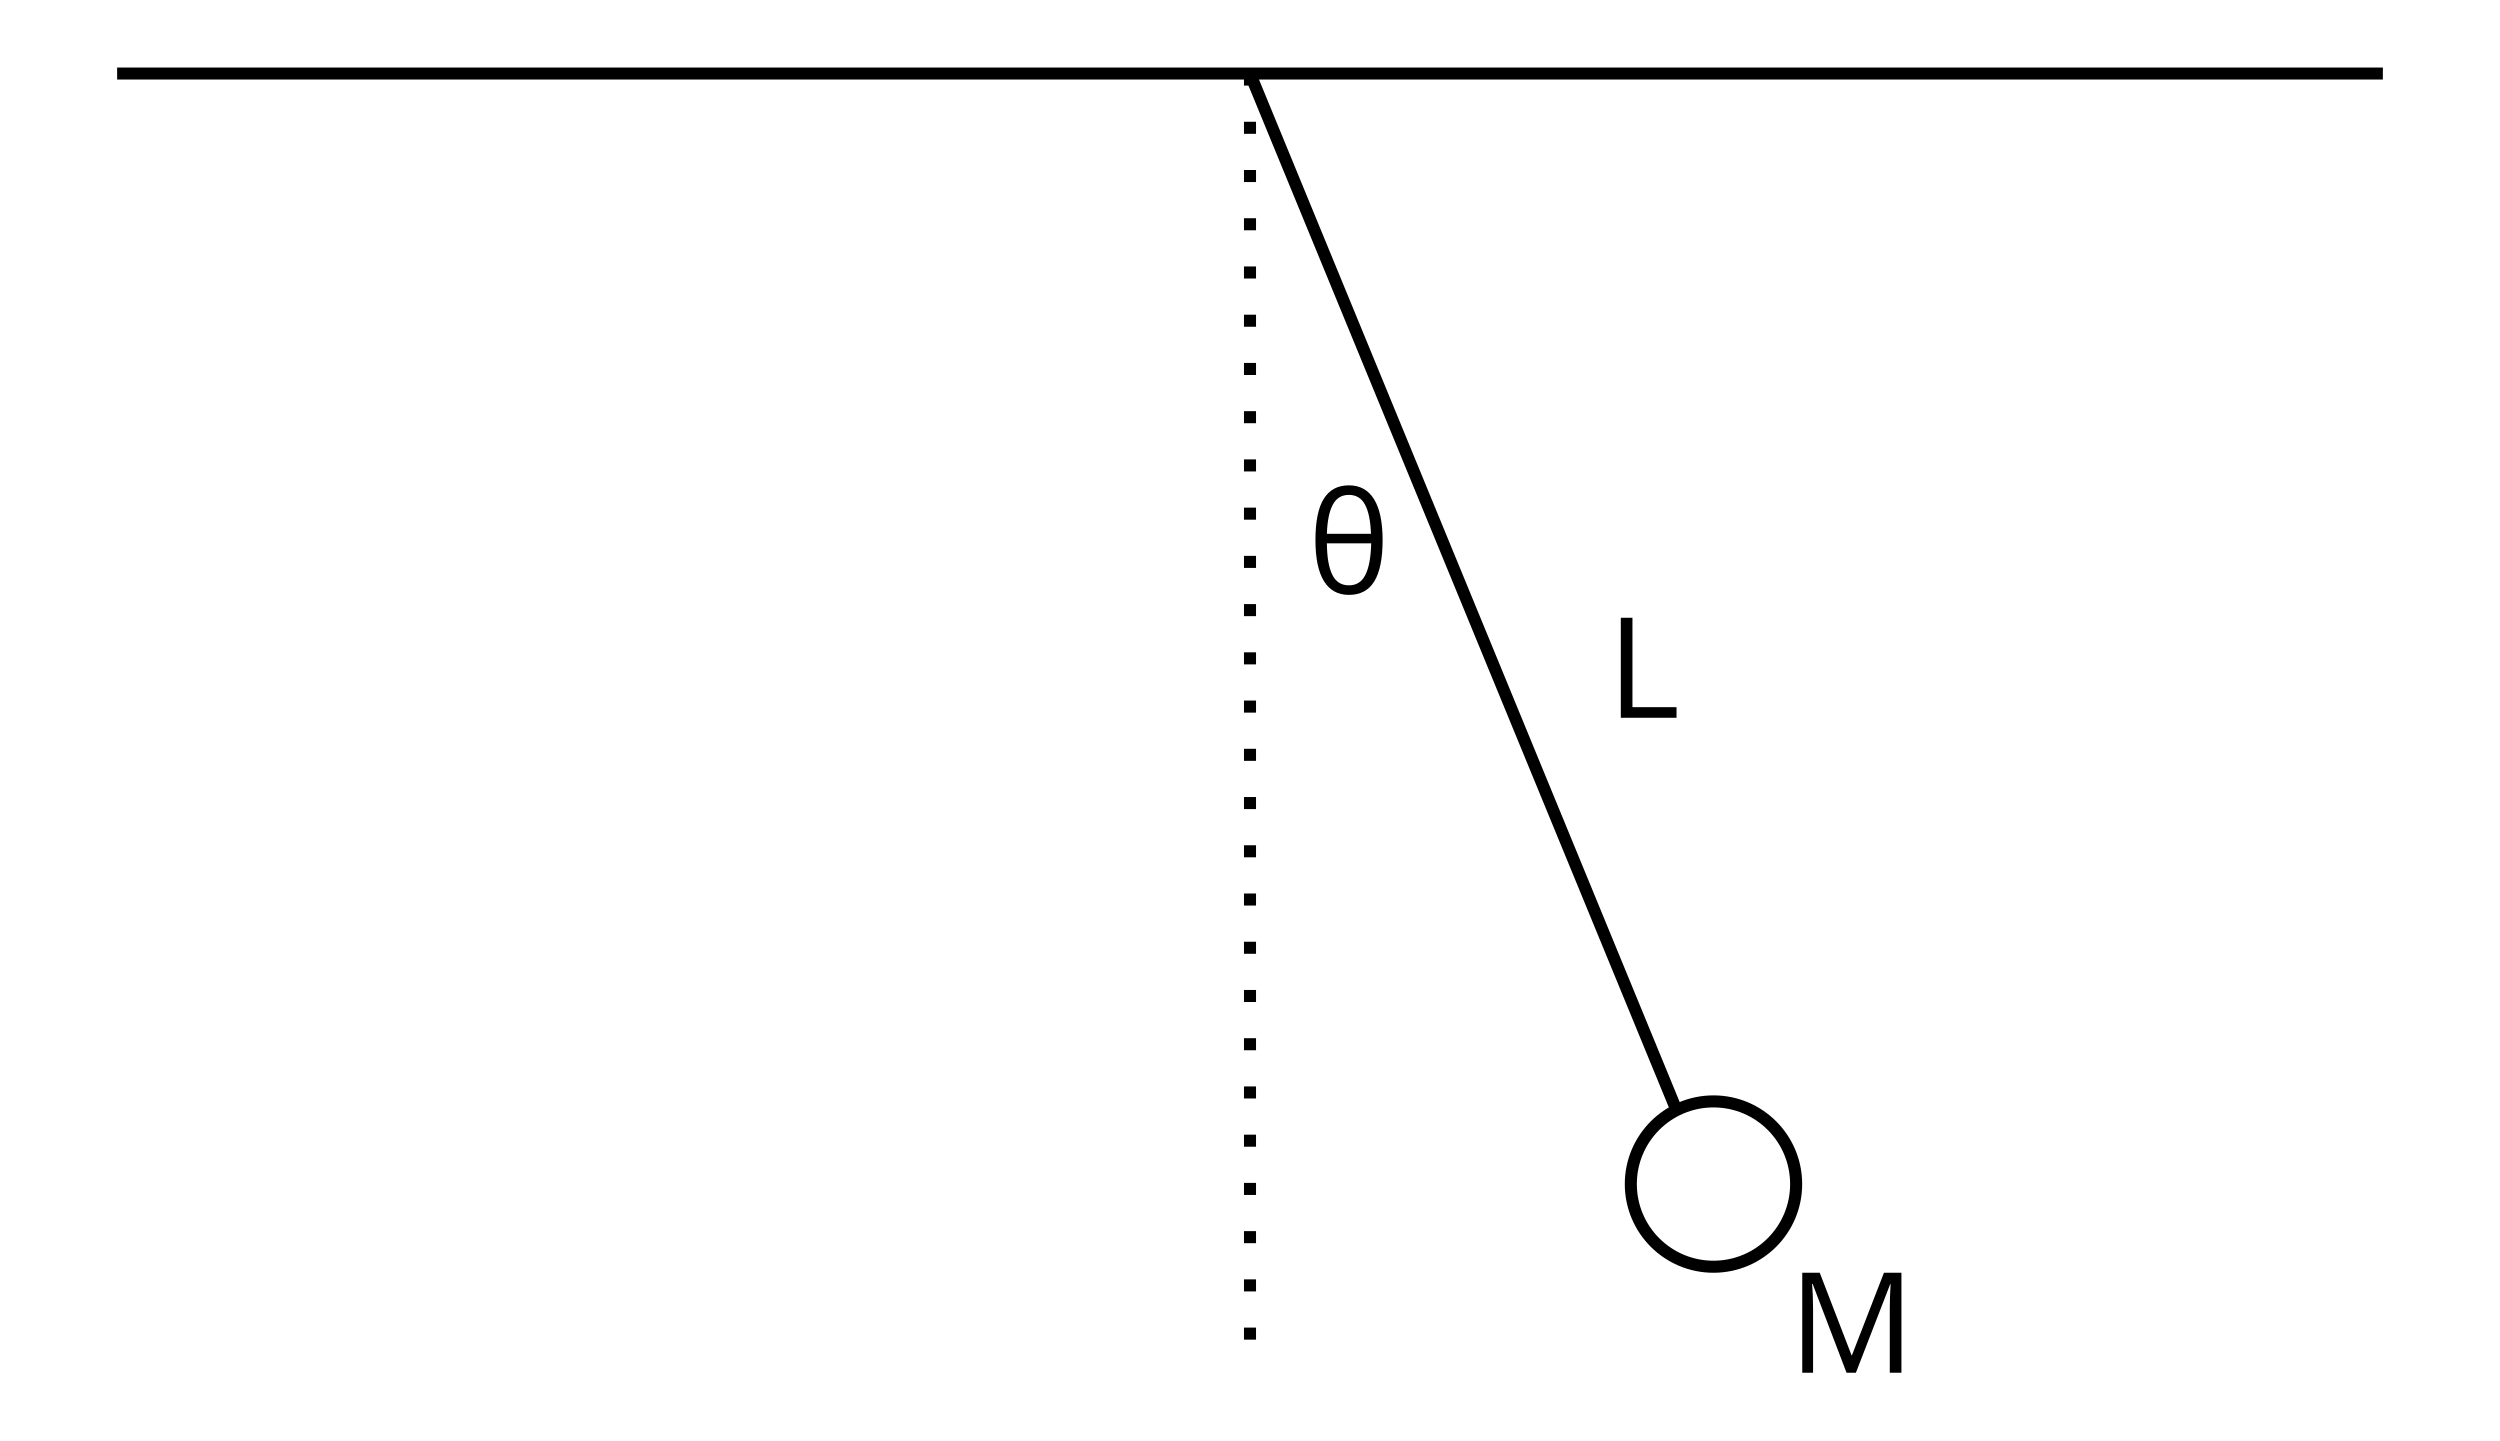
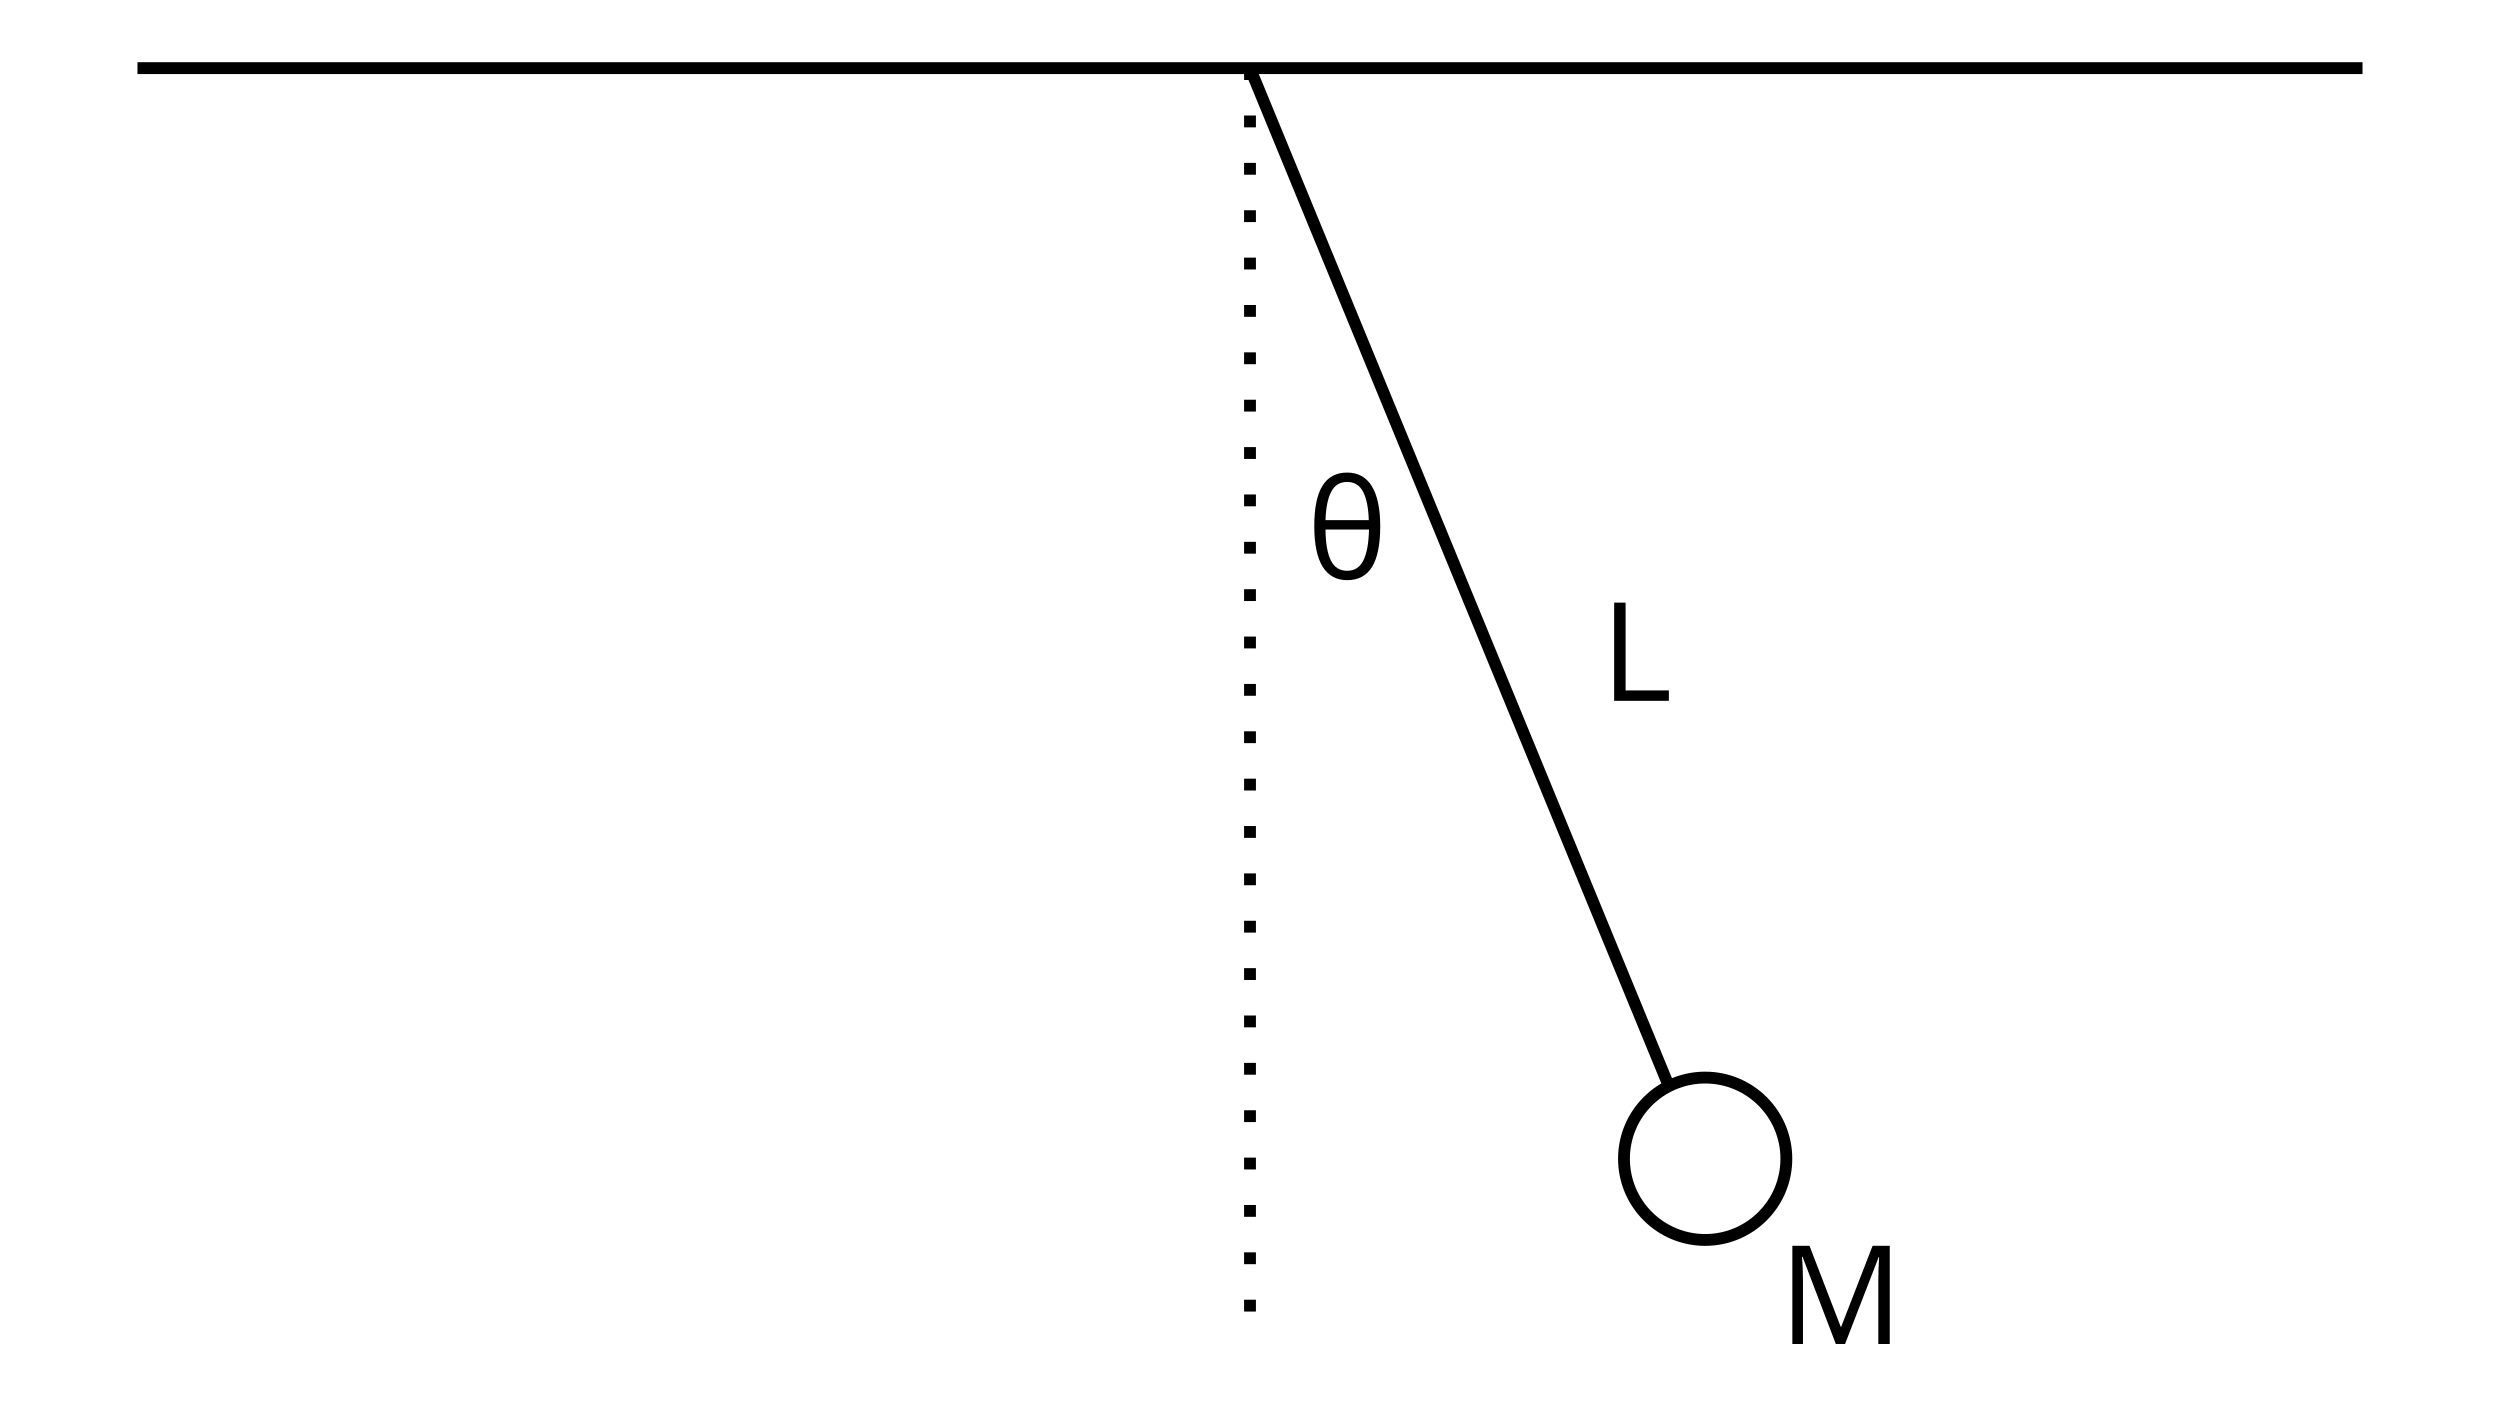
- <svg xmlns="http://www.w3.org/2000/svg" width="710.128" height="409.088" viewBox="0 0 187.888 108.238">
-   <g transform="translate(-48.922 -56.22)">
-     <path d="M57.725 61.746h170.281M142.866 61.746l32.057 77.914" style="fill:#000;stroke:#000;stroke-width:.906;stroke-dasharray:none" />
-     <circle cx="177.699" cy="145.209" r="6.213" style="fill:none;stroke:#000;stroke-width:.906;stroke-dasharray:none" />
-     <path d="M142.866 61.746v96.162" style="fill:none;stroke:#000;stroke-width:.906;stroke-dasharray:.906,2.719;stroke-dashoffset:0" />
-     <text xml:space="preserve" x="147.19" y="100.818" style="font-size:10.524px;font-family:&quot;Open Sans&quot;;-inkscape-font-specification:&quot;Open Sans&quot;;fill:#000;stroke:none;stroke-width:3.315;stroke-dasharray:3.315,9.944;stroke-dashoffset:0">
-       <tspan x="147.19" y="100.818" style="fill:#000;stroke:none;stroke-width:3.315">θ</tspan>
+ <svg xmlns="http://www.w3.org/2000/svg" width="1280" height="720" viewBox="0 0 338.667 190.5" version="1.1" id="svg152">
+   <defs id="defs156" />
+   <g transform="matrix(1.770149,0,0,1.770149,-83.55996,-100.068)" id="g150">
+     <path d="m 57.725,61.746 h 170.281 m -85.14,0 32.057,77.914" style="fill:#000000;stroke:#000000;stroke-width:0.906;stroke-dasharray:none" id="path132" />
+     <circle cx="177.699" cy="145.209" r="6.213" style="fill:none;stroke:#000000;stroke-width:0.906;stroke-dasharray:none" id="circle134" />
+     <path d="m 142.866,61.746 v 96.162" style="fill:none;stroke:#000000;stroke-width:0.906;stroke-dasharray:0.906, 2.719;stroke-dashoffset:0" id="path136" />
+     <text xml:space="preserve" x="147.19" y="100.818" style="font-size:10.524px;font-family:'Open Sans';-inkscape-font-specification:'Open Sans';fill:#000000;stroke:none;stroke-width:3.315;stroke-dasharray:3.315, 9.944;stroke-dashoffset:0" id="text140">
+       <tspan x="147.19" y="100.818" style="fill:#000000;stroke:none;stroke-width:3.315" id="tspan138">θ</tspan>
    </text>
-     <text xml:space="preserve" x="169.705" y="110.164" style="font-size:10.524px;font-family:&quot;Open Sans&quot;;-inkscape-font-specification:&quot;Open Sans&quot;;fill:#000;stroke:none;stroke-width:3.315;stroke-dasharray:3.315,9.944;stroke-dashoffset:0">
-       <tspan x="169.705" y="110.164" style="fill:#000;stroke:none;stroke-width:3.315">L</tspan>
+     <text xml:space="preserve" x="169.705" y="110.164" style="font-size:10.524px;font-family:'Open Sans';-inkscape-font-specification:'Open Sans';fill:#000000;stroke:none;stroke-width:3.315;stroke-dasharray:3.315, 9.944;stroke-dashoffset:0" id="text144">
+       <tspan x="169.705" y="110.164" style="fill:#000000;stroke:none;stroke-width:3.315" id="tspan142">L</tspan>
    </text>
-     <text xml:space="preserve" x="183.338" y="159.387" style="font-size:10.524px;font-family:&quot;Open Sans&quot;;-inkscape-font-specification:&quot;Open Sans&quot;;fill:#000;stroke:none;stroke-width:3.315;stroke-dasharray:3.315,9.944;stroke-dashoffset:0">
-       <tspan x="183.338" y="159.387" style="fill:#000;stroke:none;stroke-width:3.315">M</tspan>
+     <text xml:space="preserve" x="183.338" y="159.387" style="font-size:10.524px;font-family:'Open Sans';-inkscape-font-specification:'Open Sans';fill:#000000;stroke:none;stroke-width:3.315;stroke-dasharray:3.315, 9.944;stroke-dashoffset:0" id="text148">
+       <tspan x="183.338" y="159.387" style="fill:#000000;stroke:none;stroke-width:3.315" id="tspan146">M</tspan>
    </text>
  </g>
</svg>
